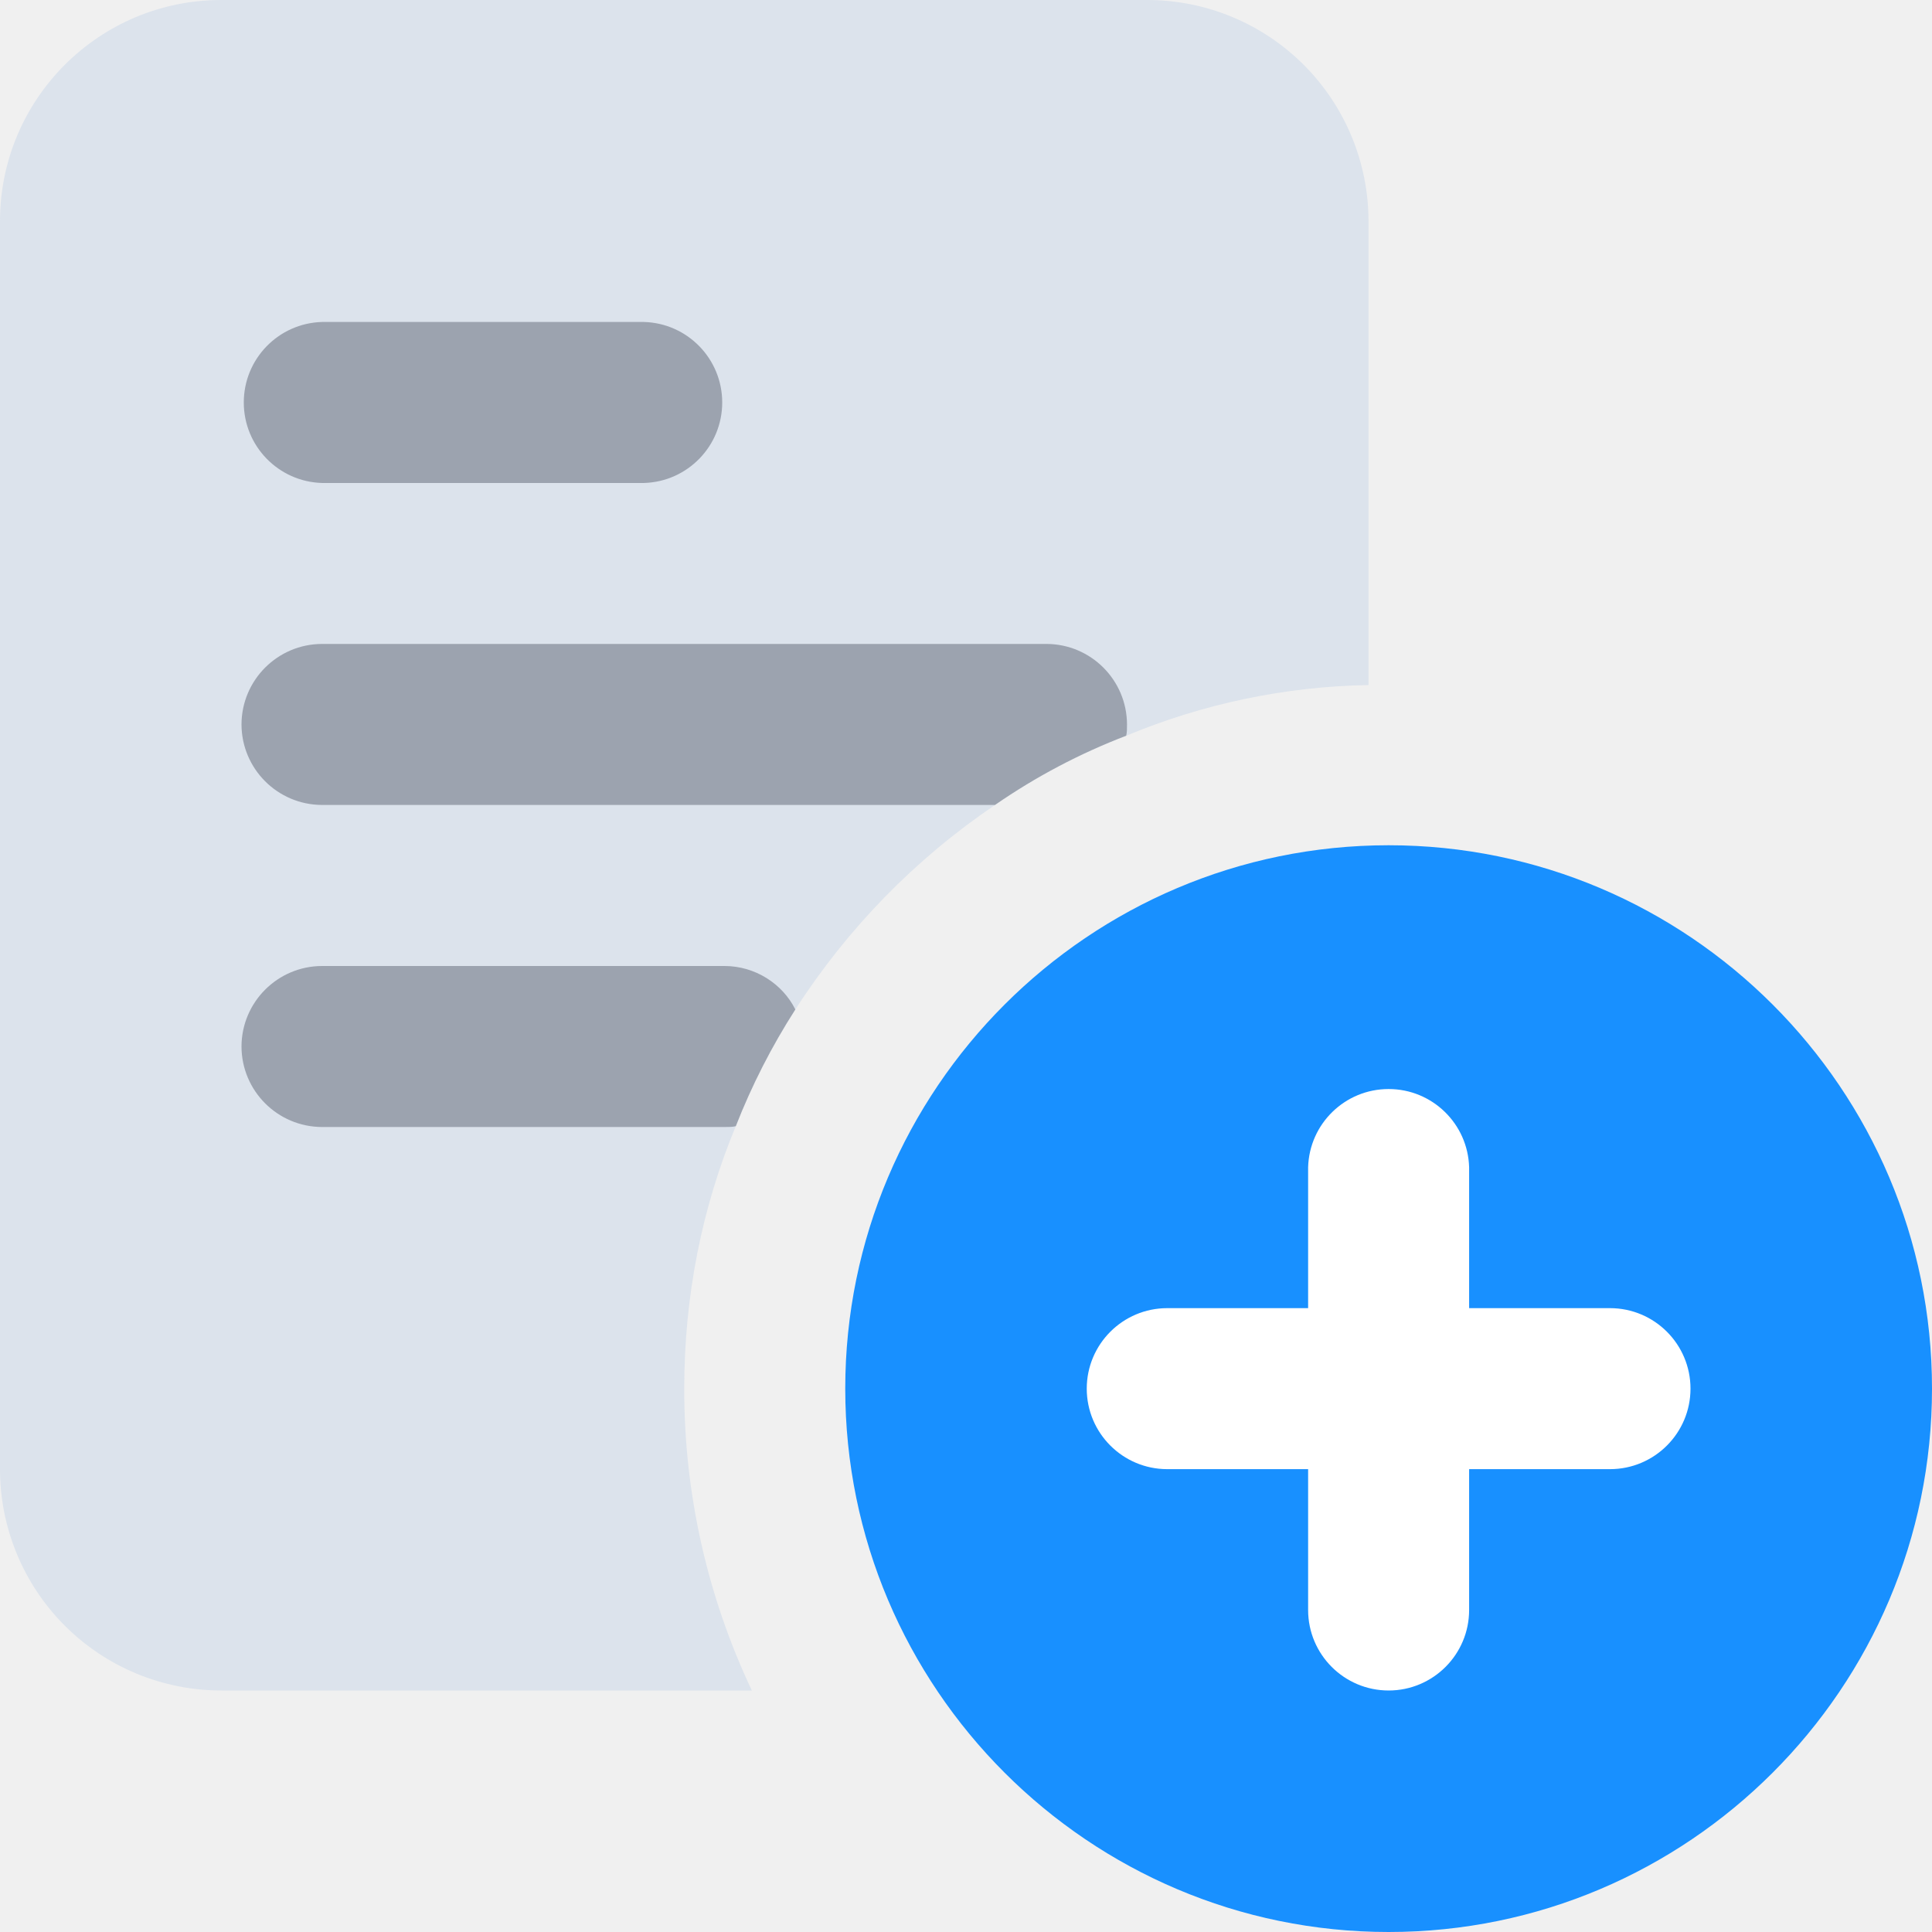
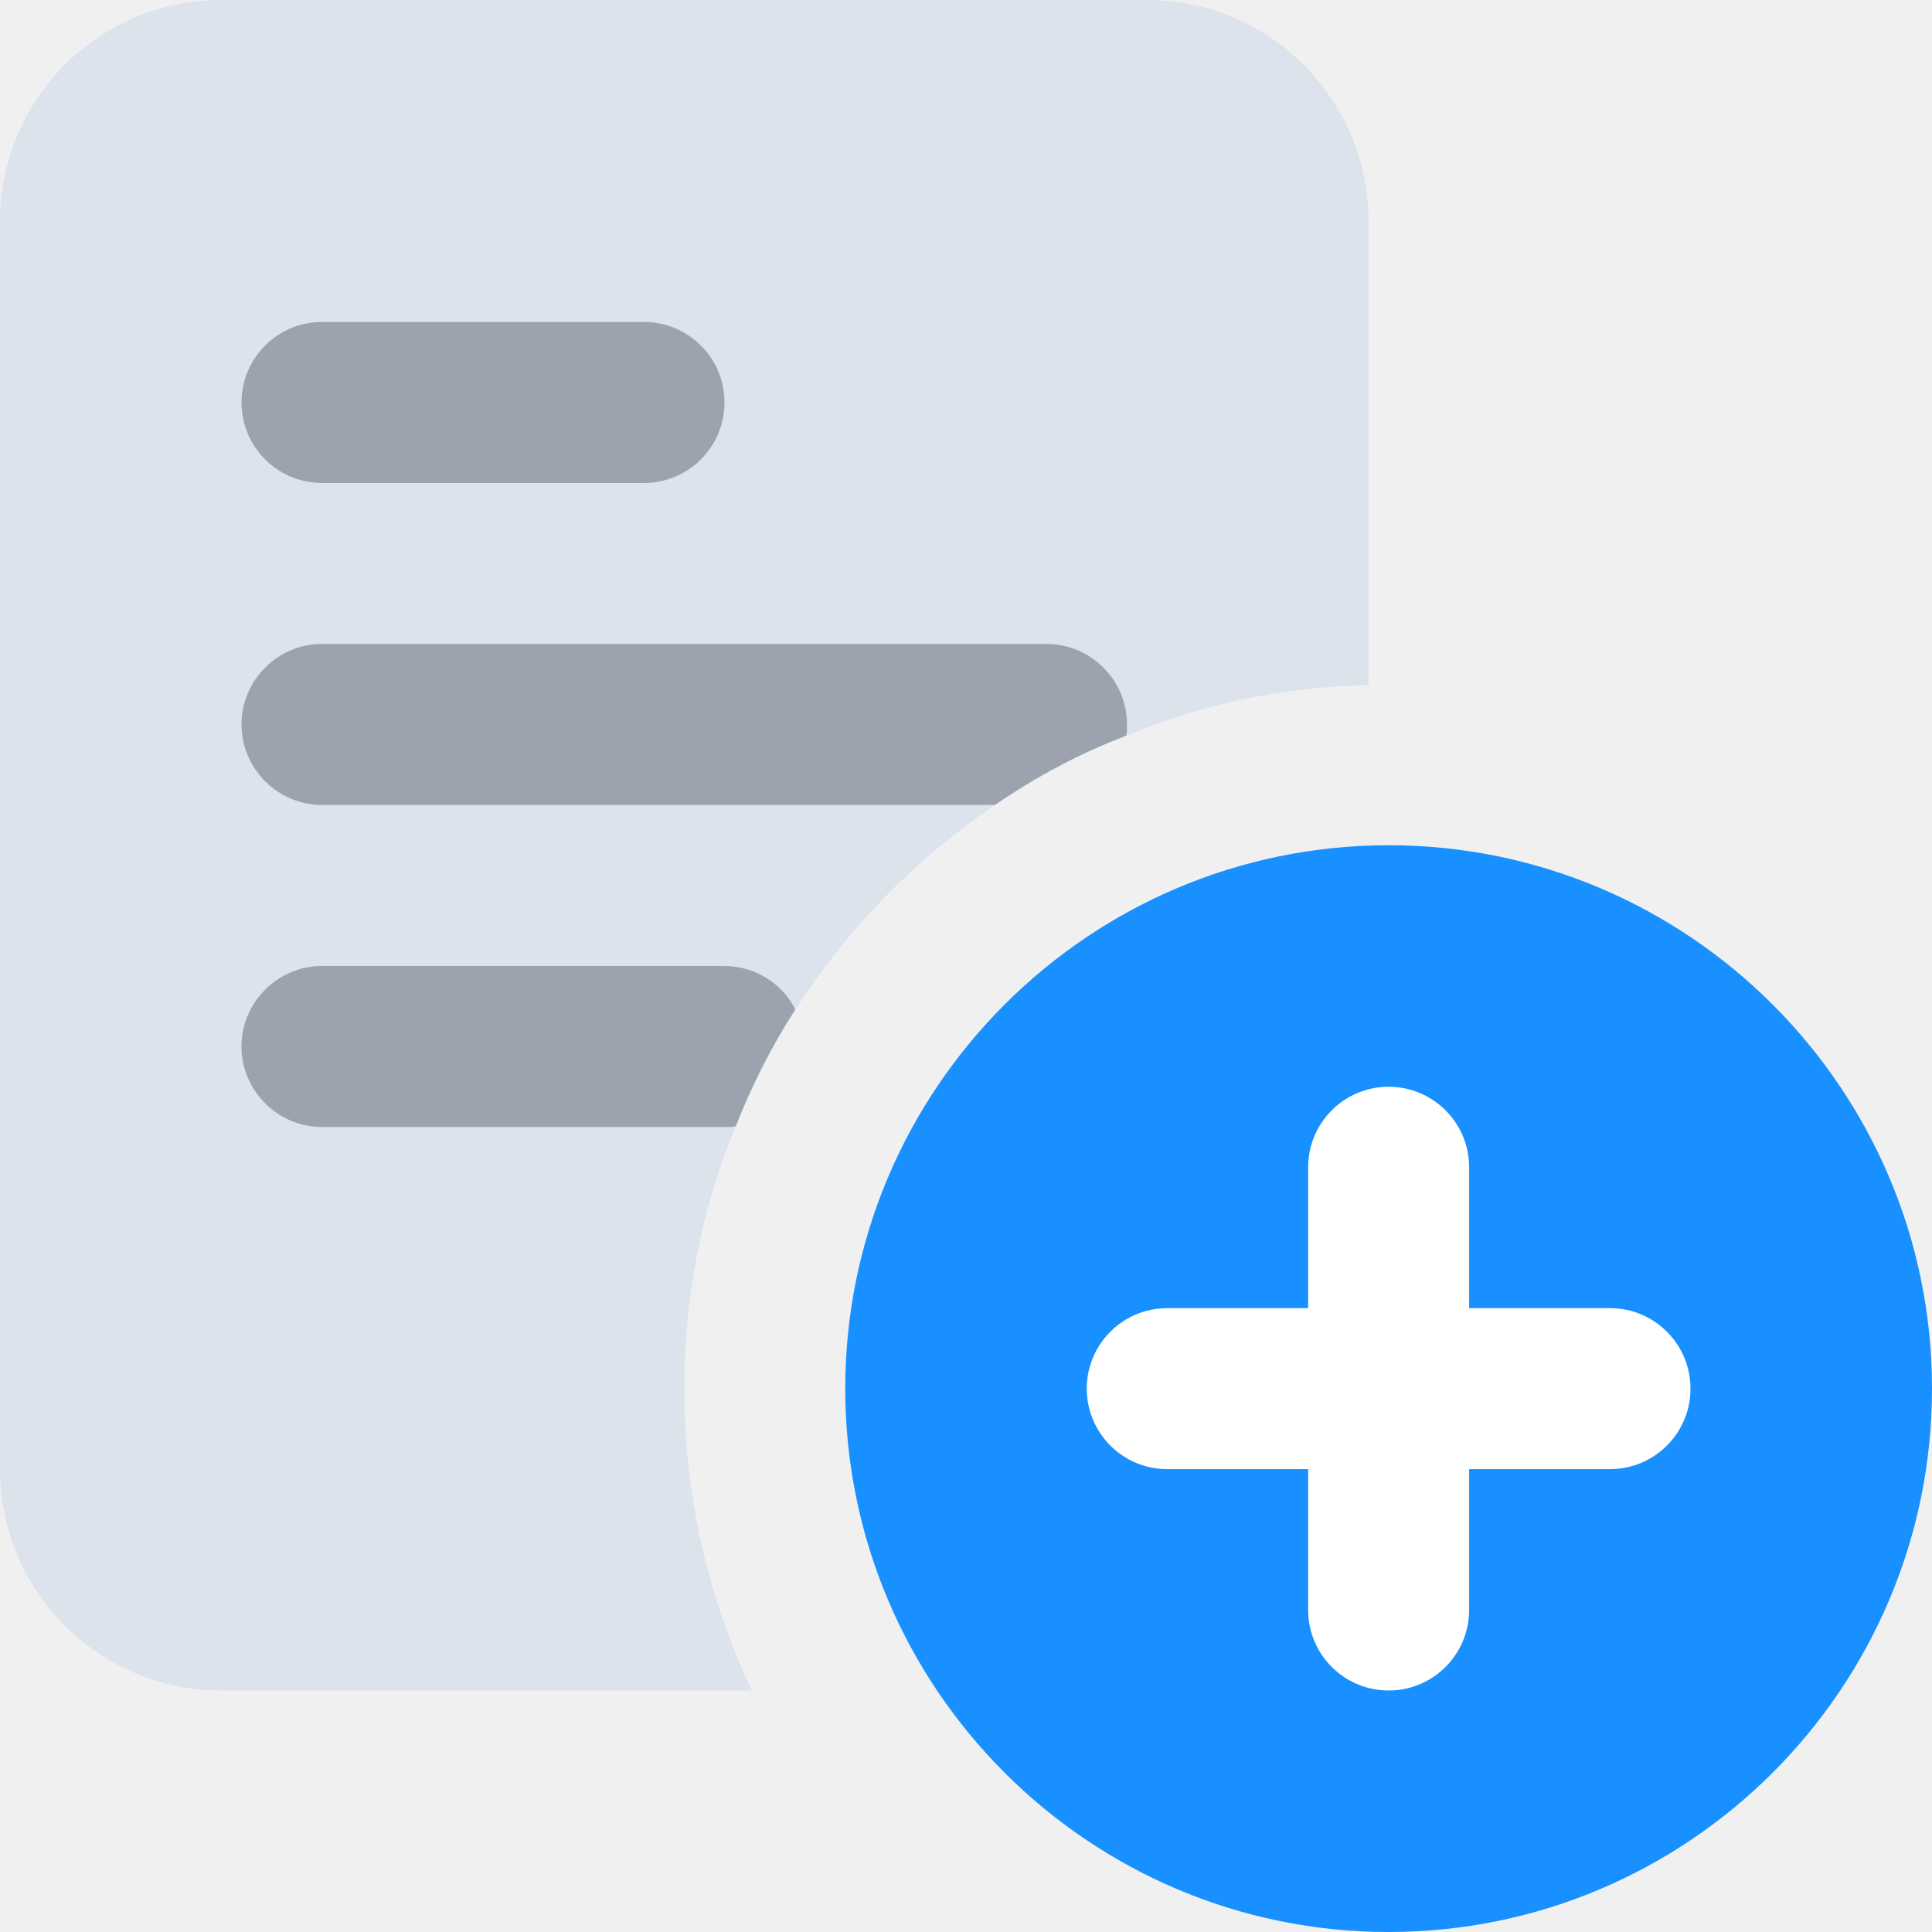
- <svg xmlns="http://www.w3.org/2000/svg" width="86" height="86" fill="none">
-   <path fill="#DCE3EC" d="M51.063 0H9.853A9.849 9.849 0 0 0 0 9.854v55.542a9.849 9.849 0 0 0 9.854 9.854h23.614a31.288 31.288 0 0 1-3.01-13.438c0-4.12.789-8.062 2.294-11.681a29.533 29.533 0 0 1 2.651-5.196c2.33-3.62 5.34-6.7 8.887-9.102a27.579 27.579 0 0 1 5.84-3.081 29.31 29.31 0 0 1 10.787-2.258V9.854A9.849 9.849 0 0 0 51.062 0Z" />
-   <path fill="#9CA3AF" d="M50.167 32.247c0 .18 0 .359-.036.502a27.579 27.579 0 0 0-5.841 3.082H14.333a3.594 3.594 0 0 1-3.583-3.584 3.594 3.594 0 0 1 3.583-3.583h32.25a3.594 3.594 0 0 1 3.584 3.583ZM35.403 44.935a29.533 29.533 0 0 0-2.651 5.196c-.144.036-.323.036-.502.036H14.333a3.594 3.594 0 0 1-3.583-3.584A3.594 3.594 0 0 1 14.333 43H32.25c1.362 0 2.58.788 3.153 1.935ZM28.667 21.499H14.333a3.585 3.585 0 0 1 0-7.167h14.334a3.585 3.585 0 0 1 0 7.167Z" />
-   <path fill="#1890FF" d="M61.813 86c-13.338 0-24.188-10.85-24.188-24.188 0-13.337 10.85-24.187 24.188-24.187C75.15 37.625 86 48.475 86 61.813 86 75.15 75.15 86 61.812 86Z" />
-   <path fill="#fff" d="M61.813 75.25a3.585 3.585 0 0 1-3.584-3.583V51.958a3.585 3.585 0 0 1 7.167 0v19.709a3.585 3.585 0 0 1-3.583 3.583Z" />
-   <path fill="#fff" d="M71.667 65.397H51.958a3.585 3.585 0 0 1-3.583-3.583 3.585 3.585 0 0 1 3.583-3.584h19.709a3.585 3.585 0 0 1 3.583 3.584 3.585 3.585 0 0 1-3.583 3.583Z" />
+ <svg xmlns="http://www.w3.org/2000/svg" width="86" height="86" viewBox="0 0 86 86" fill="none">
+   <path d="M51.062 0H9.854C4.407 0 0 4.407 0 9.854V65.396C0 70.843 4.407 75.25 9.854 75.25H33.468C31.533 71.165 30.458 66.614 30.458 61.812C30.458 57.692 31.247 53.75 32.752 50.131C33.468 48.303 34.364 46.547 35.403 44.935C37.733 41.316 40.742 38.234 44.29 35.833C46.117 34.579 48.053 33.54 50.131 32.752C53.463 31.354 57.118 30.566 60.917 30.494V9.854C60.917 4.407 56.509 0 51.062 0Z" fill="#DCE3EC" />
+   <path d="M50.167 32.247C50.167 32.427 50.167 32.606 50.131 32.749C48.053 33.537 46.117 34.577 44.29 35.831H14.333C12.363 35.831 10.75 34.218 10.75 32.247C10.75 30.277 12.363 28.664 14.333 28.664H46.583C48.554 28.664 50.167 30.277 50.167 32.247Z" fill="#9CA3AF" />
+   <path d="M35.403 44.935C34.364 46.547 33.468 48.303 32.752 50.131C32.608 50.167 32.429 50.167 32.25 50.167H14.333C12.363 50.167 10.75 48.554 10.75 46.583C10.75 44.612 12.363 43 14.333 43H32.25C33.612 43 34.83 43.788 35.403 44.935Z" fill="#9CA3AF" />
+   <path d="M28.667 21.499H14.333C12.355 21.499 10.75 19.893 10.75 17.915C10.75 15.937 12.355 14.332 14.333 14.332H28.667C30.645 14.332 32.25 15.937 32.25 17.915C32.25 19.893 30.645 21.499 28.667 21.499Z" fill="#9CA3AF" />
+   <path d="M61.812 86C48.475 86 37.625 75.15 37.625 61.812C37.625 48.475 48.475 37.625 61.812 37.625C75.15 37.625 86 48.475 86 61.812C86 75.15 75.15 86 61.812 86Z" fill="#1890FF" />
+   <path d="M61.813 75.25C59.835 75.25 58.23 73.645 58.23 71.667V51.958C58.23 49.98 59.835 48.375 61.813 48.375C63.791 48.375 65.396 49.98 65.396 51.958V71.667C65.396 73.645 63.791 75.25 61.813 75.25Z" fill="white" />
+   <path d="M71.667 65.397H51.958C49.98 65.397 48.375 63.792 48.375 61.814C48.375 59.836 49.98 58.23 51.958 58.23H71.667C73.645 58.23 75.25 59.836 75.25 61.814C75.25 63.792 73.645 65.397 71.667 65.397Z" fill="white" />
</svg>
